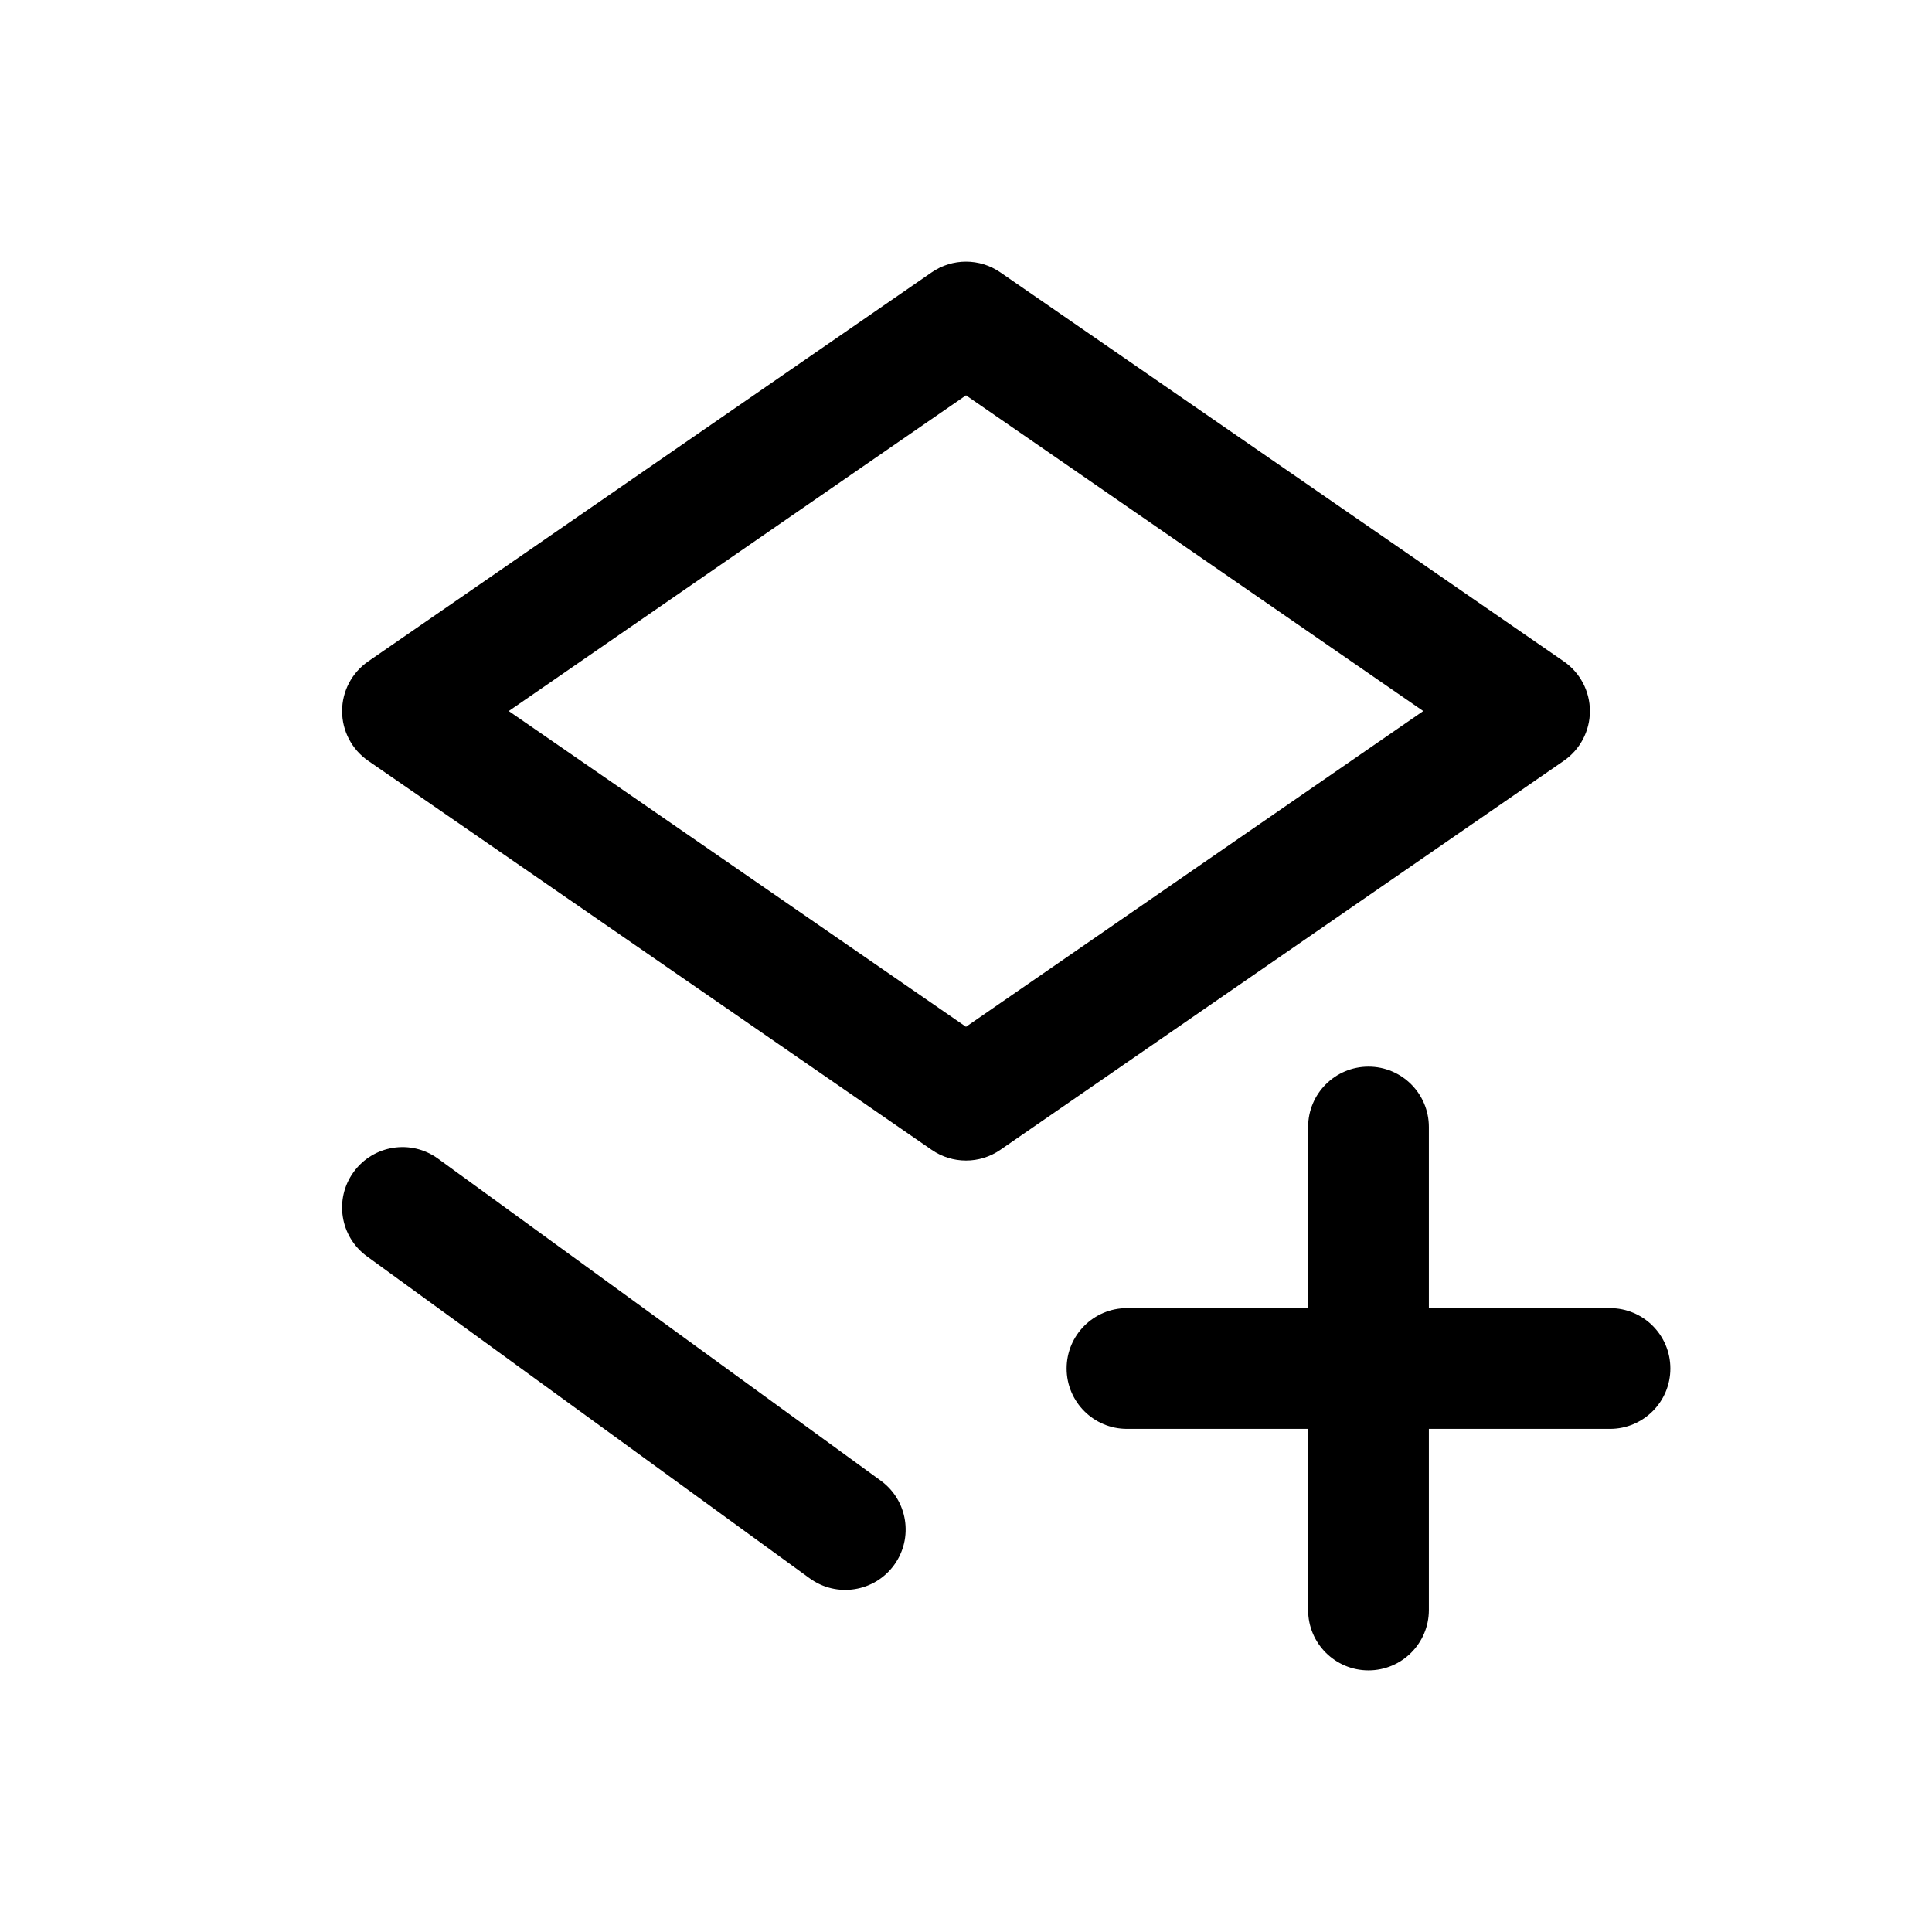
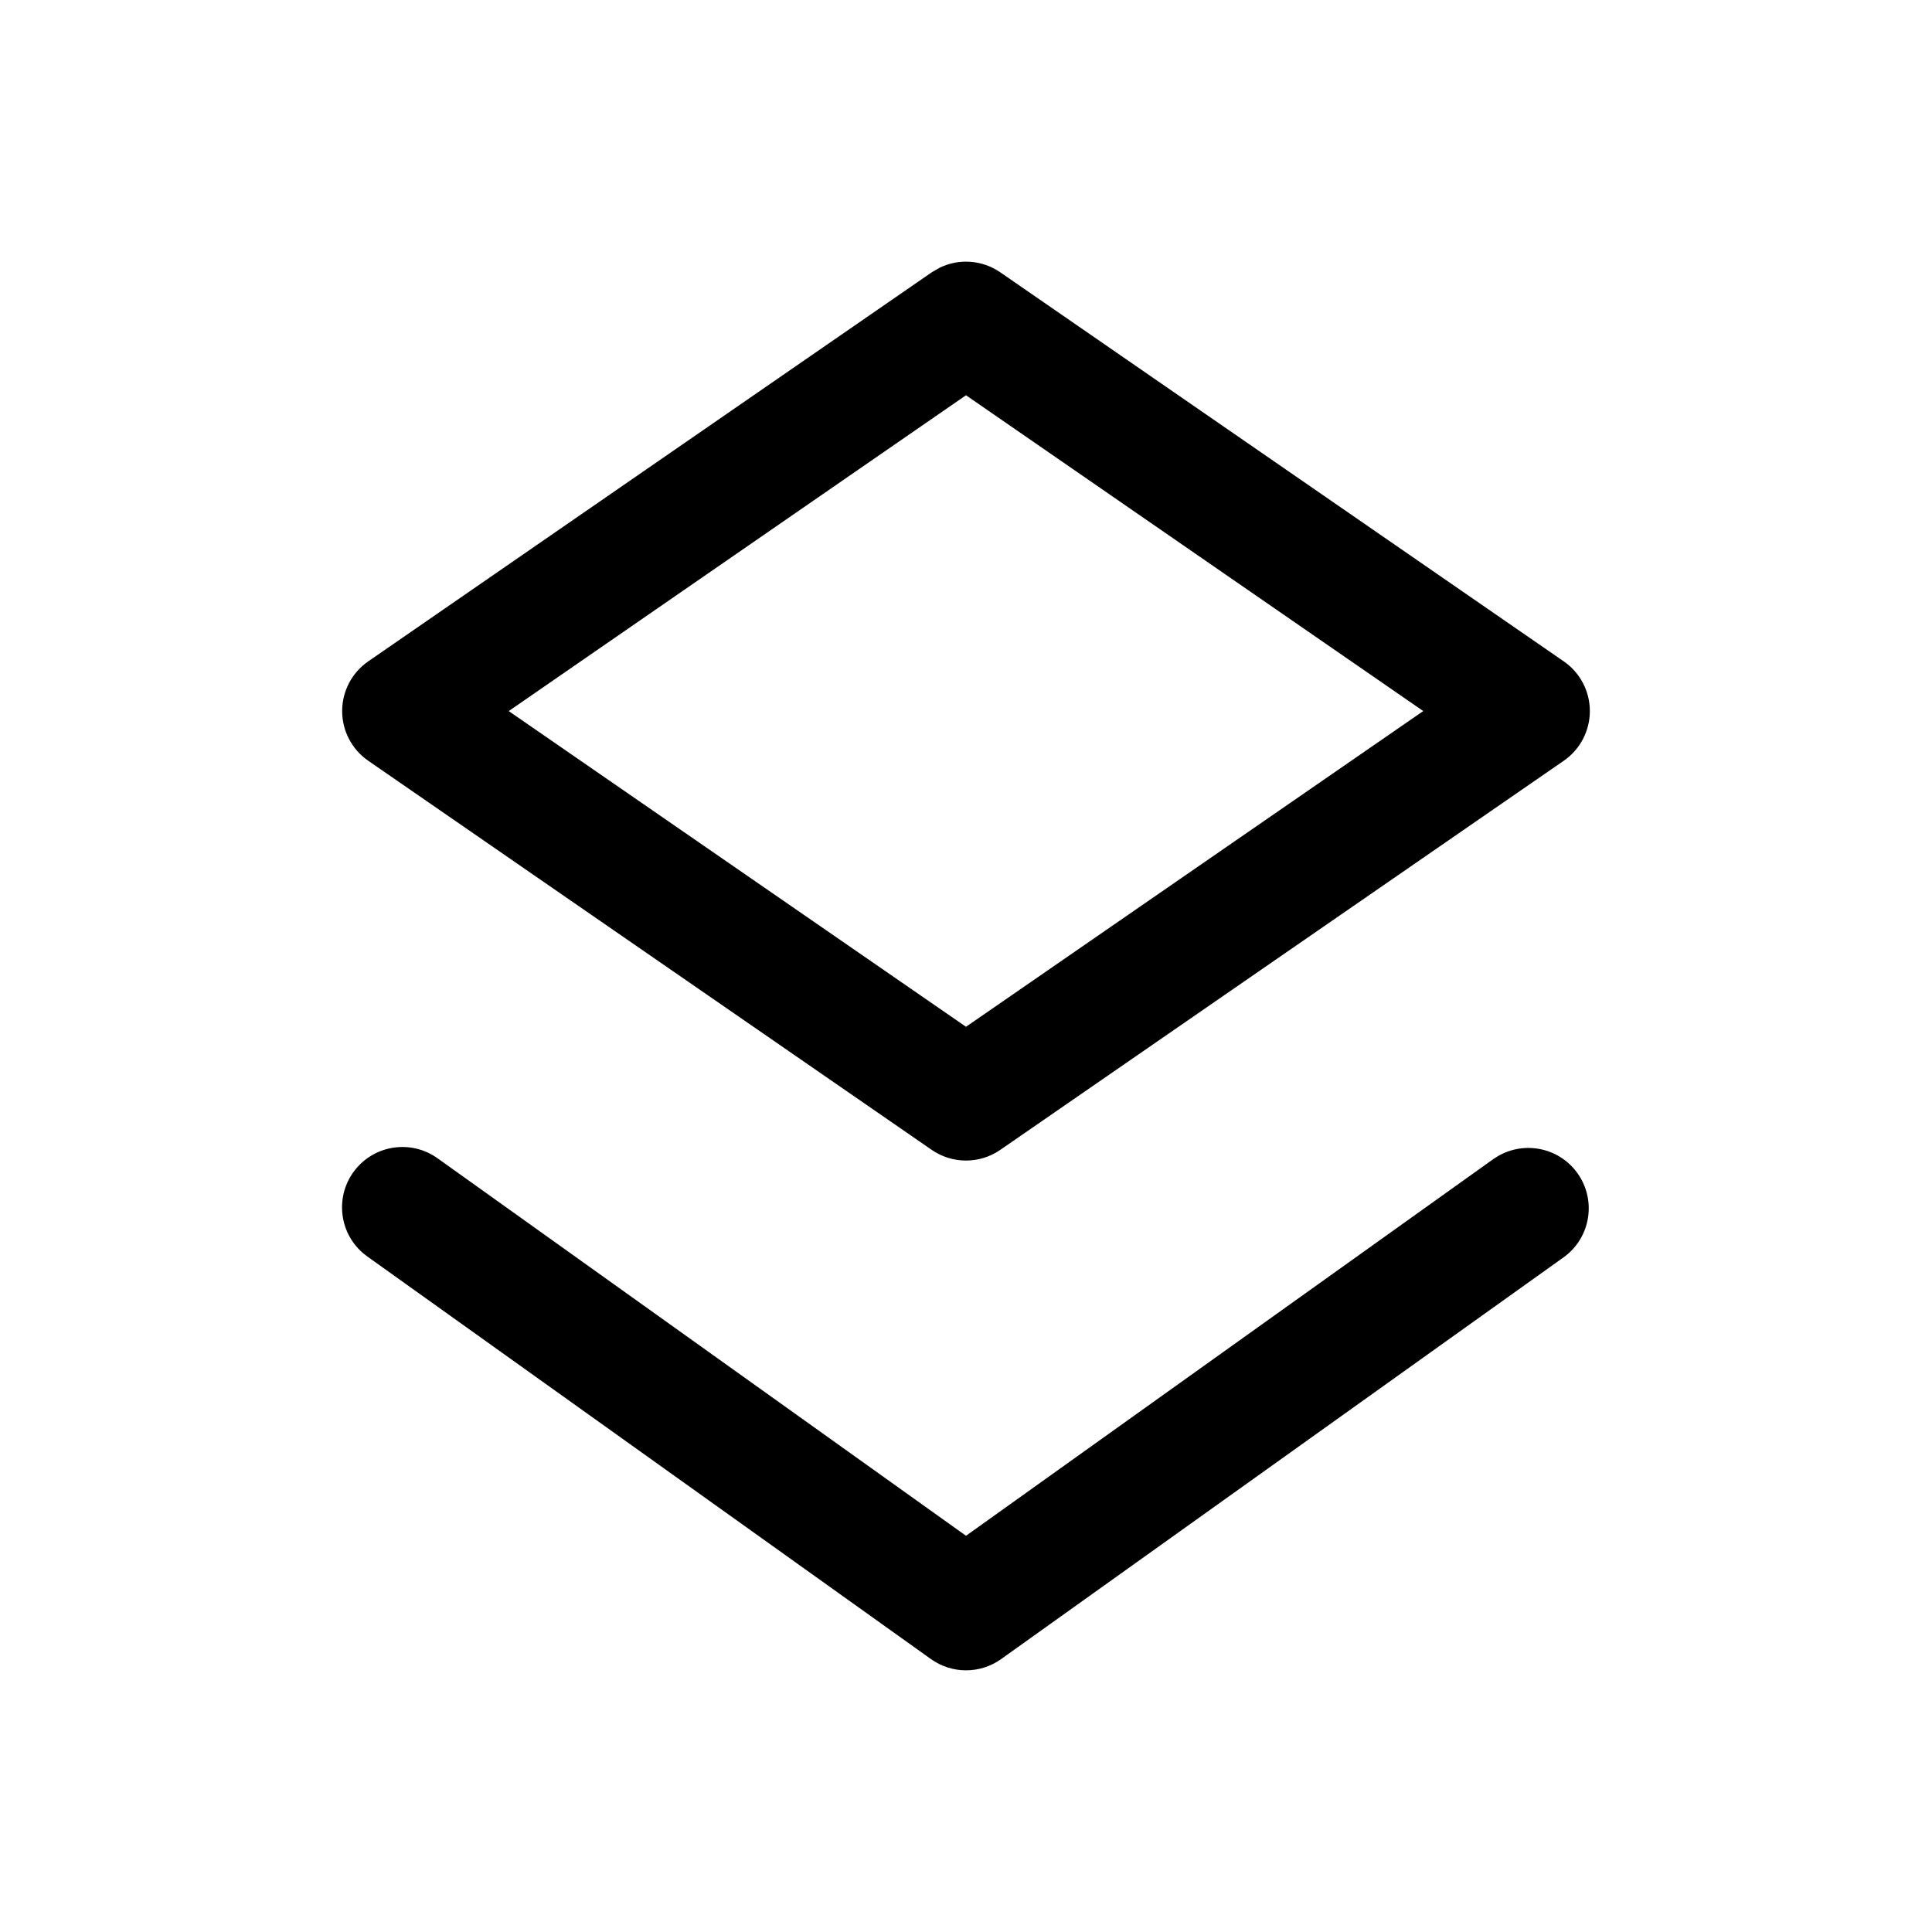
<svg xmlns="http://www.w3.org/2000/svg" viewBox="0 0 24 24">
-   <path fill-rule="evenodd" d="M12.426 3.383a.75.75 0 0 0-.852 0l-7 4.833a.75.75 0 0 0 0 1.235l7 4.833a.75.75 0 0 0 .852 0l7-4.833a.75.75 0 0 0 0-1.235zM12 12.755 6.32 8.833 12 4.911l5.68 3.922z" clip-rule="evenodd" />
-   <path d="M17 13.25a.75.75 0 0 1 .75.75v2.25H20a.75.75 0 0 1 0 1.5h-2.25V20a.75.75 0 0 1-1.5 0v-2.25H14a.75.75 0 0 1 0-1.5h2.25V14a.75.75 0 0 1 .75-.75M4.393 14.559a.75.75 0 0 1 1.048-.166l5.5 4a.75.75 0 0 1-.882 1.214l-5.5-4a.75.75 0 0 1-.166-1.048" />
+   <path d="M18.564 14.39a.75.75 0 0 1 .872 1.22l-7 5a.75.75 0 0 1-.871 0l-7-5-.061-.048a.75.75 0 0 1 .932-1.173L12 19.078l6.564-4.689Zm-6.89-11.065a.75.75 0 0 1 .752.058l7 4.833a.75.75 0 0 1 0 1.234l-7 4.834a.75.75 0 0 1-.852 0l-7-4.834a.75.75 0 0 1 0-1.234l7-4.833.1-.058ZM6.319 8.833 12 12.755l5.68-3.922L12 4.91 6.32 8.833Z" />
</svg>
